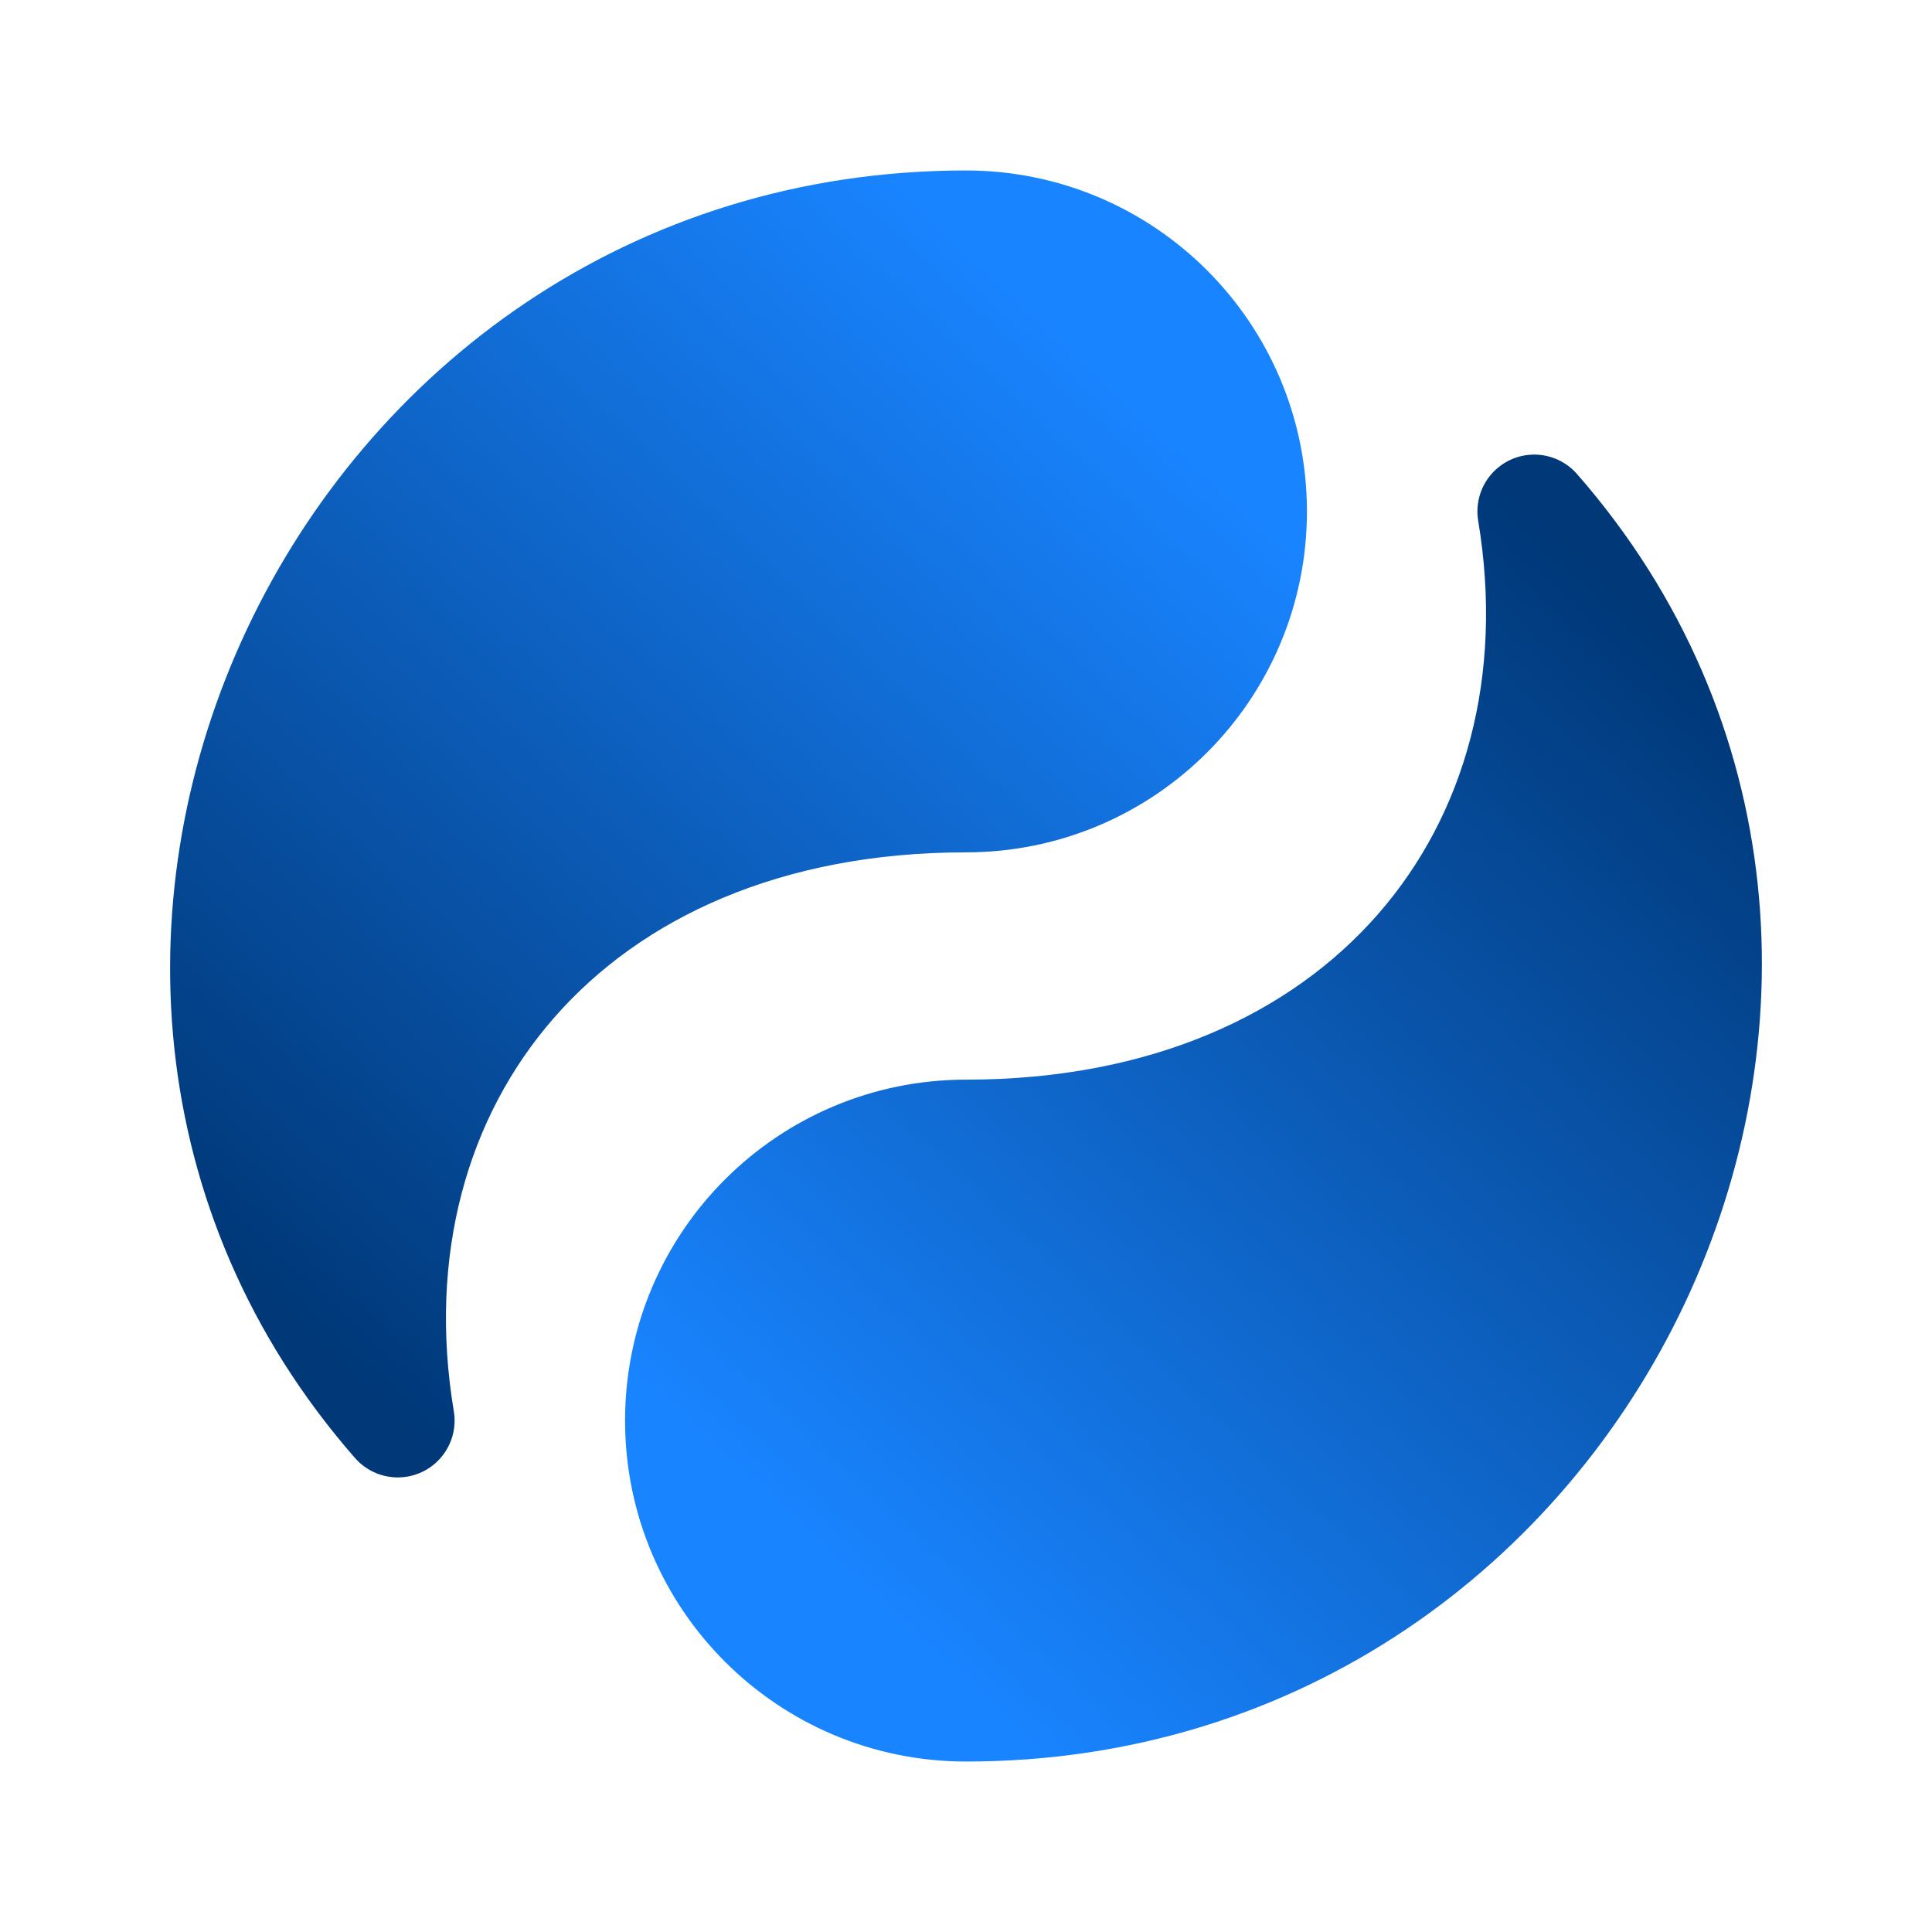
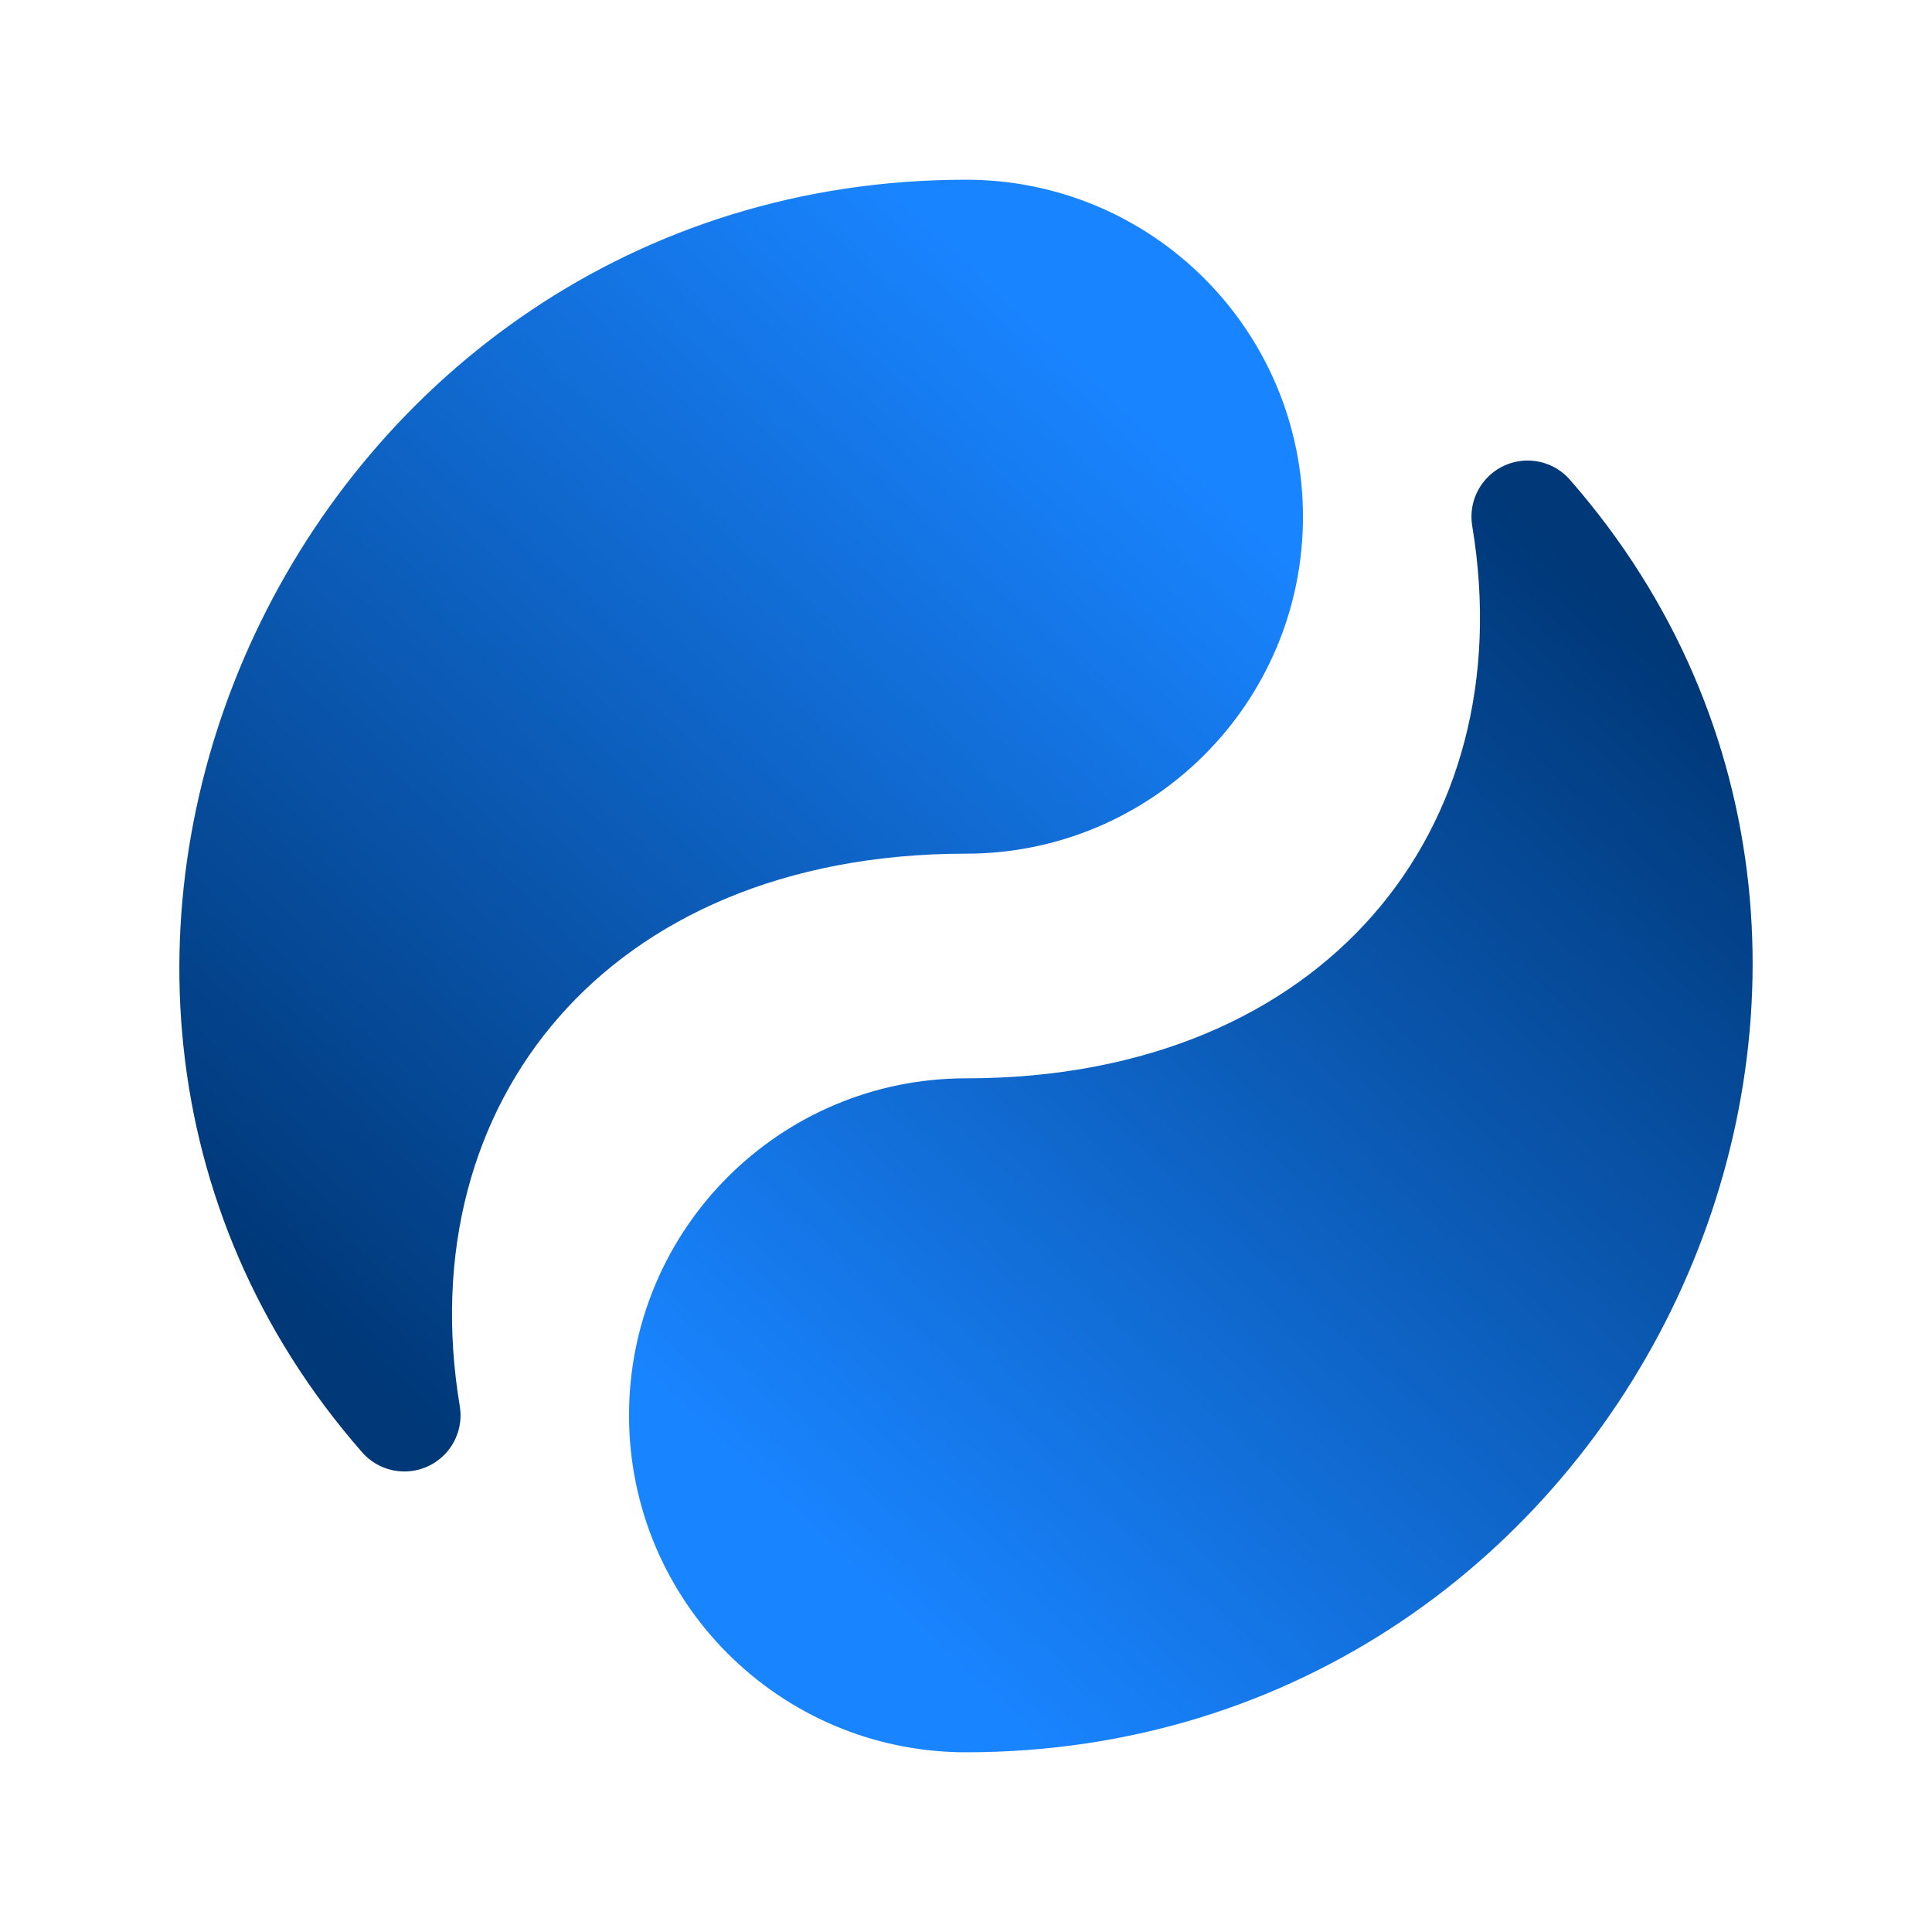
- <svg xmlns="http://www.w3.org/2000/svg" viewBox="-1 -1 34 34">
+ <svg xmlns="http://www.w3.org/2000/svg" viewBox="-1.2 -1.2 34.4 34.4">
  <defs>
    <linearGradient id="grad1" x1="6" x2="21" y1="24" y2="8" gradientUnits="userSpaceOnUse">
      <stop stop-color="#003878" offset="0" />
      <stop stop-color="#1984ff" offset="1" />
    </linearGradient>
    <linearGradient id="grad2" x1="26" x2="11" y1="8" y2="24" gradientUnits="userSpaceOnUse">
      <stop stop-color="#003878" offset="0" />
      <stop stop-color="#1984ff" offset="1" />
    </linearGradient>
  </defs>
  <g stroke-width="2" stroke-linecap="round" stroke-linejoin="round">
    <path fill="url(#grad1)" stroke="url(#grad1)" d="m16 13c-7 0-11 5-10 11-7-8-1-21 10-21m5 5a5 5 0 0 1-5 5 5 5 0 0 1-5-5 5 5 0 0 1 5-5 5 5 0 0 1 5 5z" />
    <path fill="url(#grad2)" stroke="url(#grad2)" d="m16 19c7 0 11-5 10-11 7 8 1 21-10 21m-5-5a5 5 0 0 1 5-5 5 5 0 0 1 5 5 5 5 0 0 1-5 5 5 5 0 0 1-5-5z" />
  </g>
</svg>
